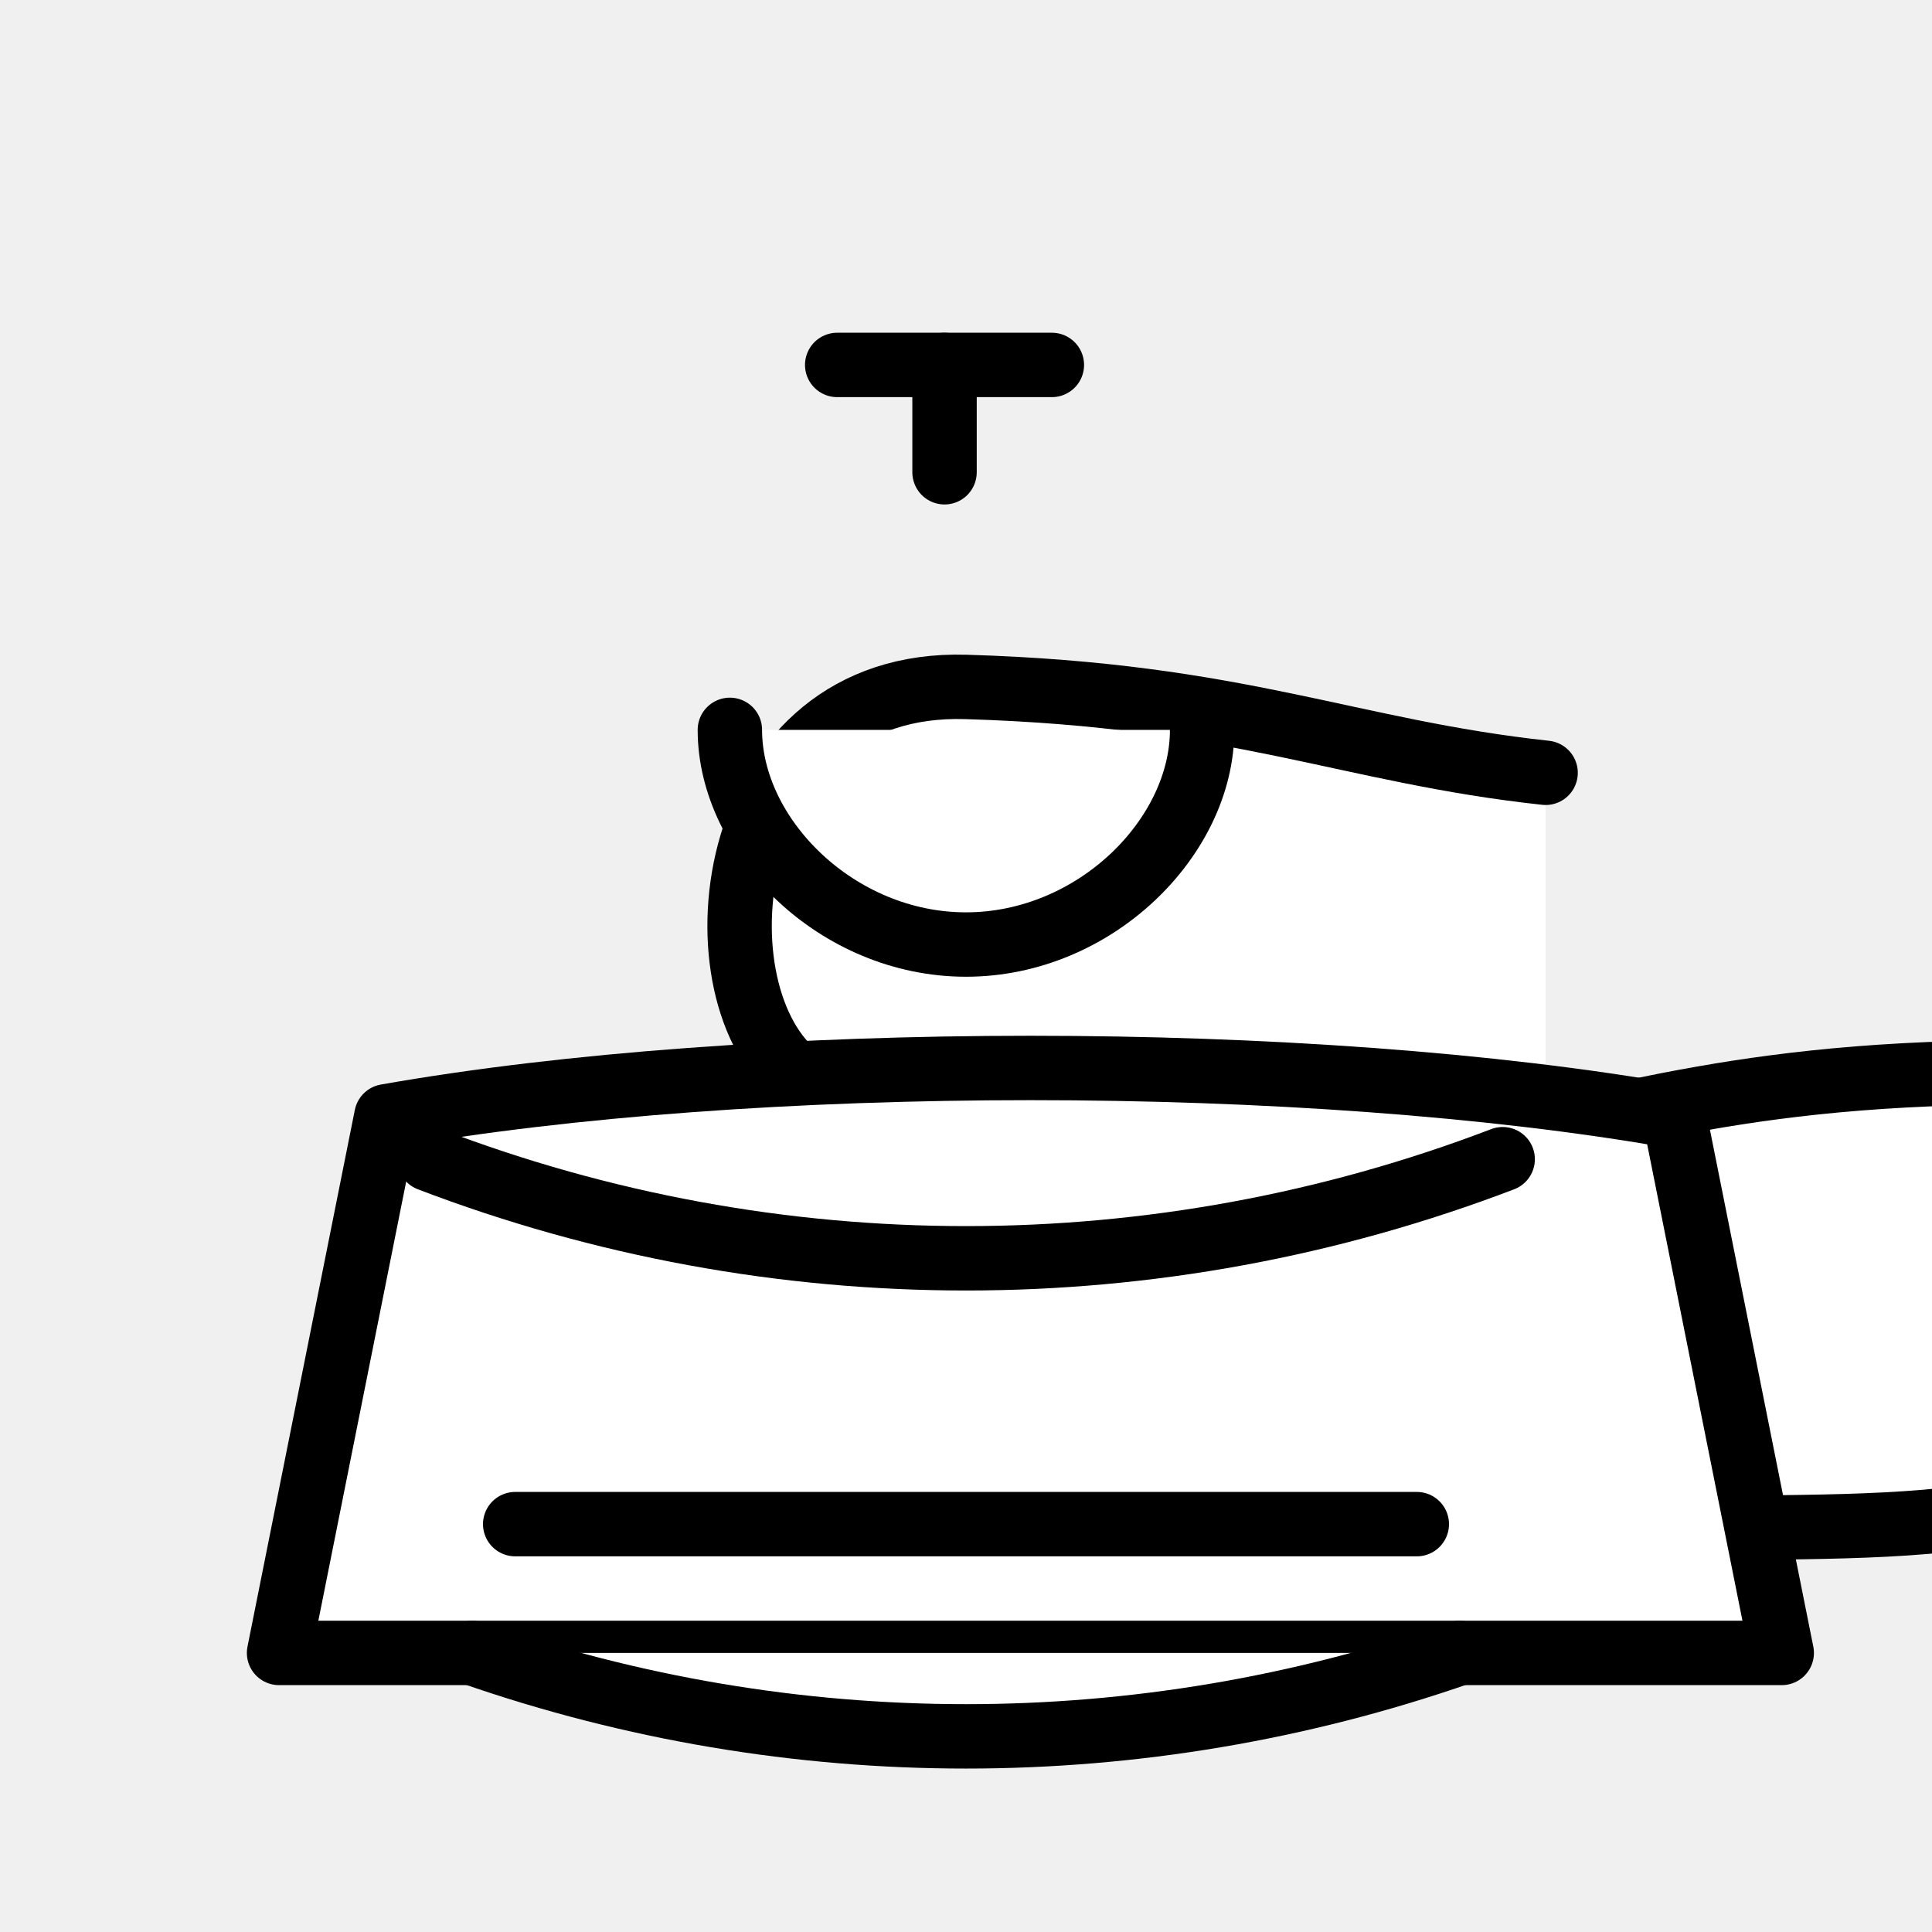
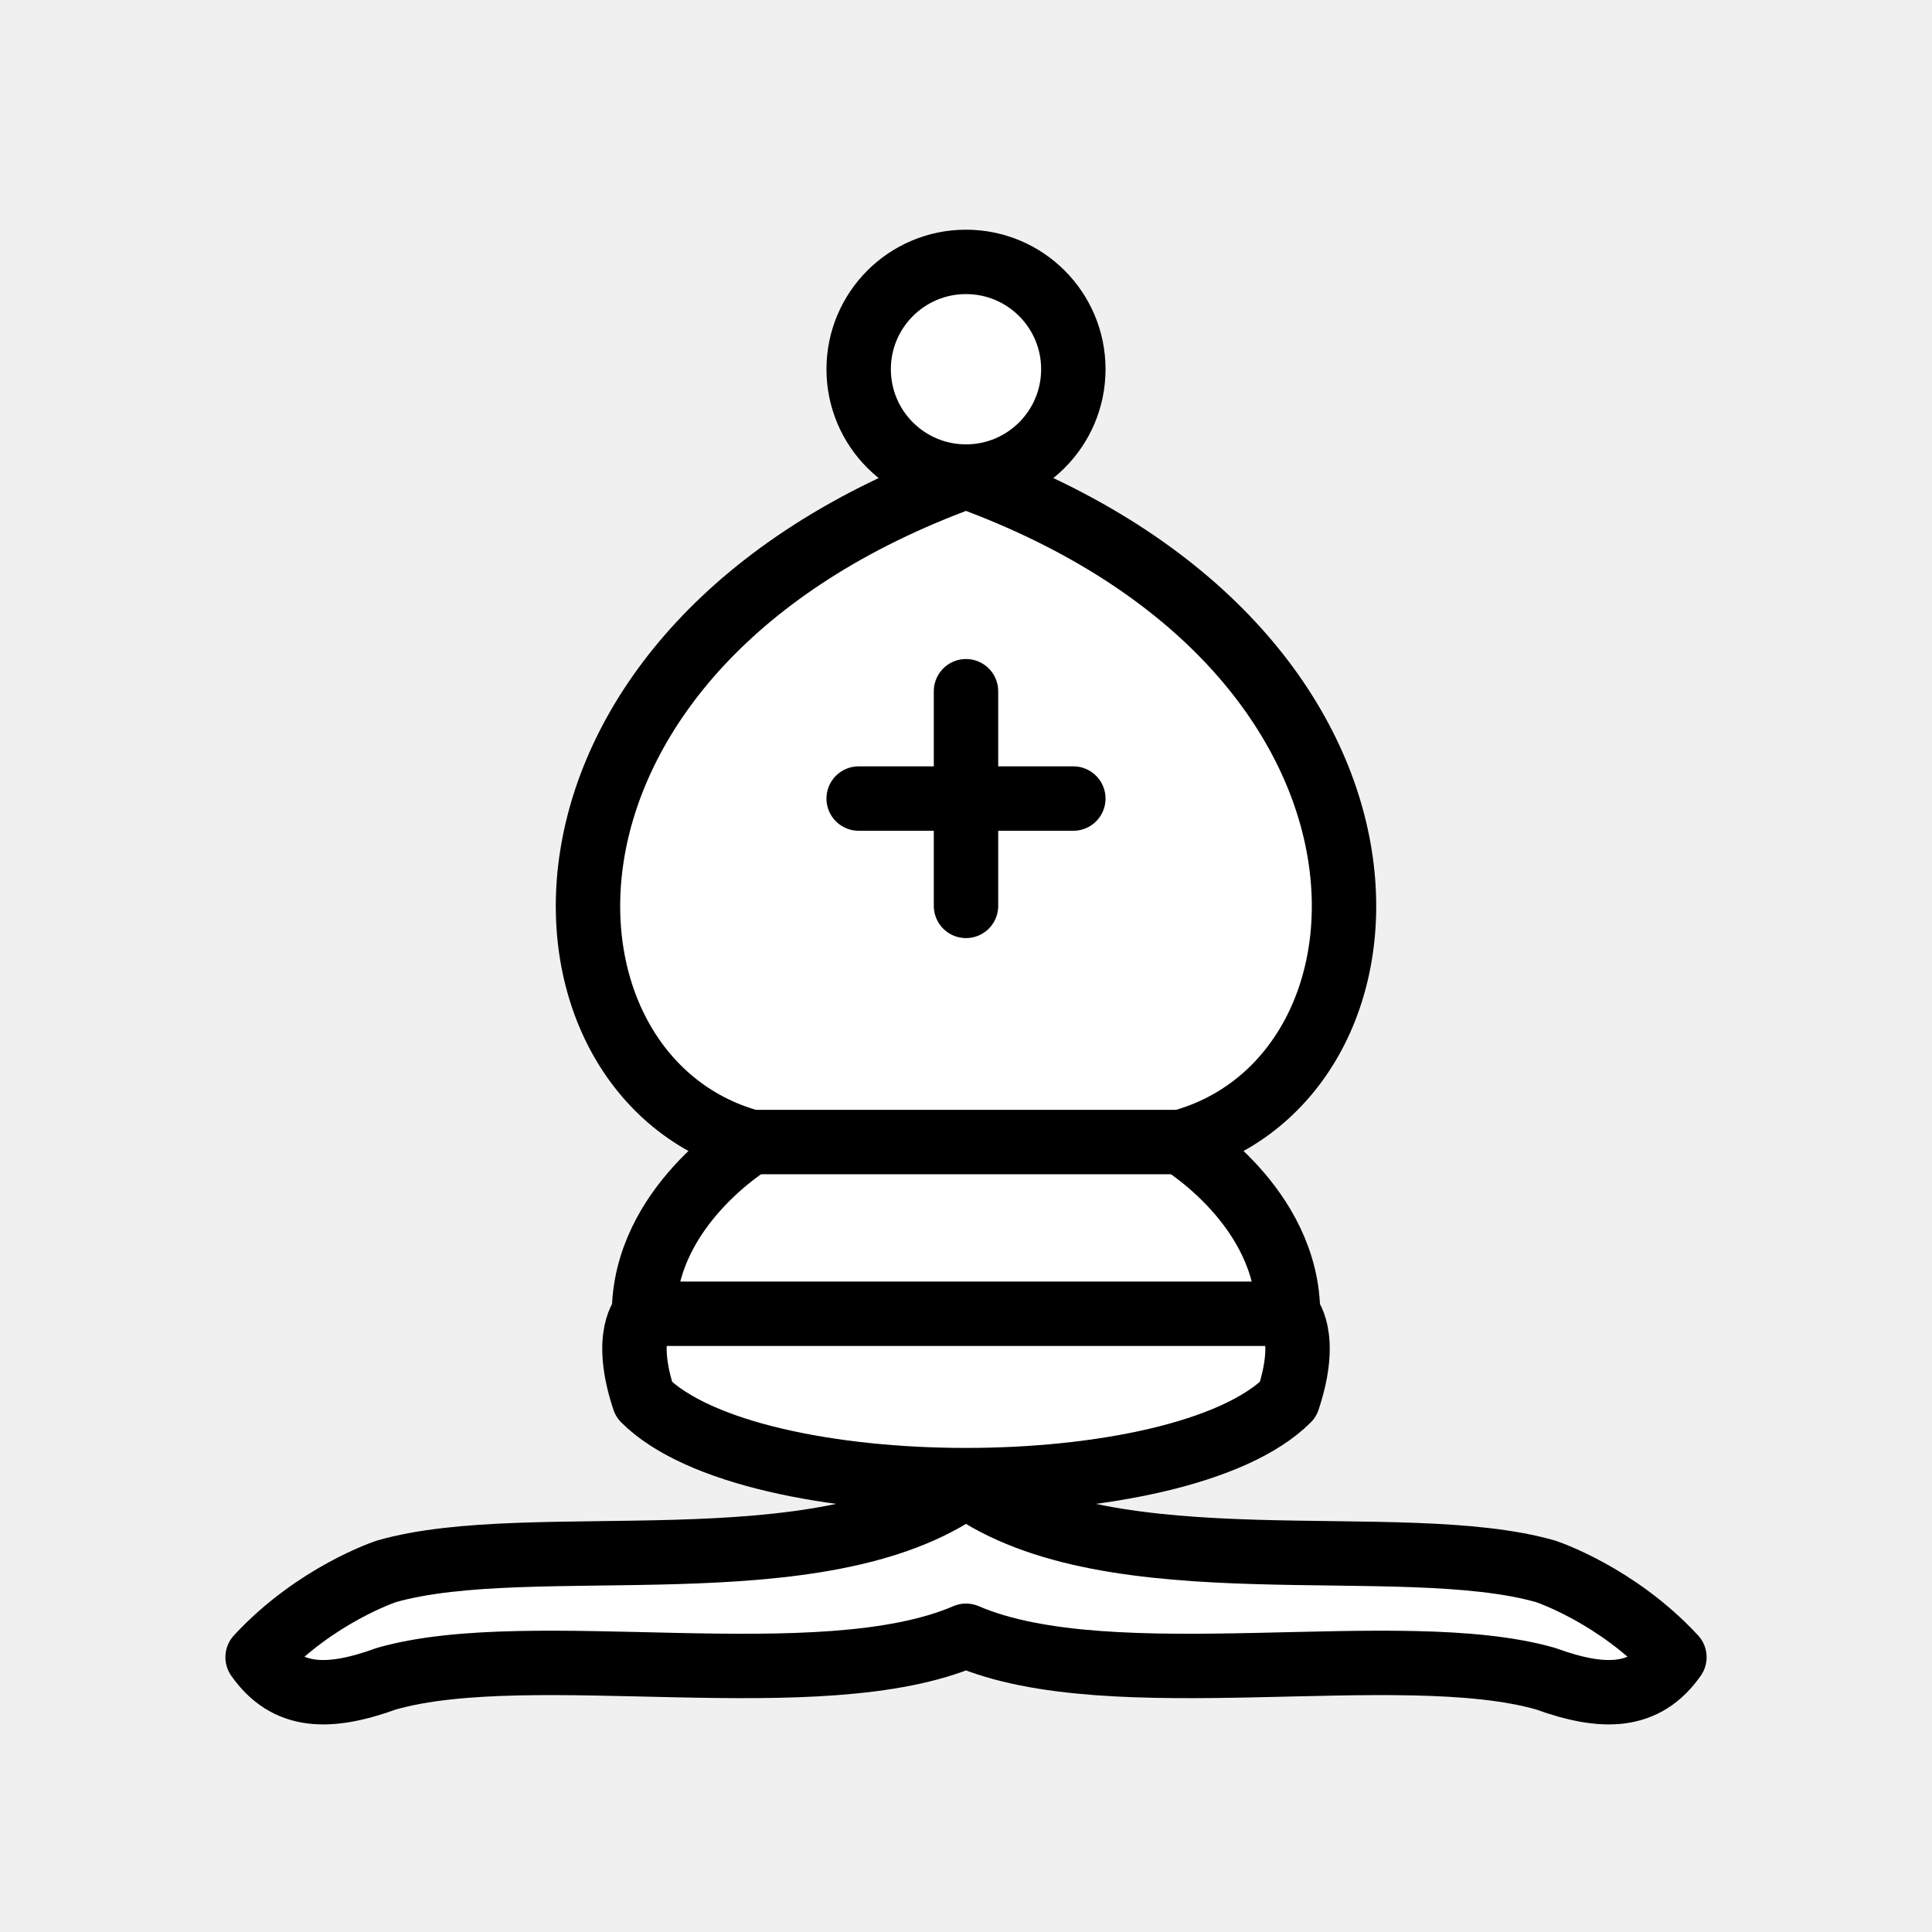
- <svg xmlns="http://www.w3.org/2000/svg" viewBox="0 0 45 45" width="45" height="45">
-   <g fill="#ffffff" stroke="#000000" stroke-width="1.5" stroke-linecap="round" stroke-linejoin="round">
-     <path d="M36,36c3.39-0.97,10.65,0.43,13.5-2c2.39-2.05,1.61-9.17-4-9c-6.39,0.19-8.89,1.5-13.5,2c-3.39-0.97-10.65,0.43-13.5-2C16.11,22.95,16.89,15.83,22.5,16c6.39,0.19,8.89,1.5,13.5,2" />
-     <path d="M17,17c0,2.5,2.5,5,5.5,5s5.5-2.5,5.5-5" />
-     <path d="M19.5,8.5l5,0" />
-     <path d="M22,8.5l0,2.5" />
-     <path d="M9,26c8.5-1.5,21.5-1.5,30,0l2.5,12.5L6.5,38.5L9,26z" />
-     <path d="M12,35.5l21,0" />
-     <path d="M11,38.5a35,35,1,0,0,23,0" />
-     <path d="M10,27a35,35,1,0,0,25,0" />
+ <svg xmlns="http://www.w3.org/2000/svg" version="1.1" width="45" height="45">
+   <g style="opacity:1; fill:none; fill-rule:evenodd; fill-opacity:1; stroke:#000000; stroke-width:1.5; stroke-linecap:round; stroke-linejoin:round; stroke-miterlimit:4; stroke-dasharray:none; stroke-opacity:1;" transform="translate(0,0.6)">
+     <g style="fill:#ffffff; stroke:#000000; stroke-linecap:butt;">
+       <path d="M 9,36 C 12.39,35.03 19.11,36.43 22.5,34 C 25.89,36.43 32.61,35.03 36,36 C 36,36 37.65,36.54 39,38 C 38.32,38.97 37.35,38.99 36,38.5 C 32.61,37.53 25.89,38.96 22.5,37.5 C 19.11,38.96 12.39,37.53 9,38.5 C 7.65,38.99 6.68,38.97 6,38 C 7.35,36.54 9,36 9,36 z" />
+       <path d="M 15,32 C 17.5,34.5 27.5,34.5 30,32 C 30.5,30.5 30,30 30,30 C 30,27.5 27.5,26 27.5,26 C 33,24.5 33.5,14.5 22.5,10.5 C 11.5,14.5 12,24.5 17.5,26 C 17.5,26 15,27.5 15,30 C 15,30 14.5,30.5 15,32 z" />
+       <path d="M 25 8 A 2.5 2.5 0 1 1  20,8 A 2.5 2.5 0 1 1  25 8 z" />
+     </g>
+     <path d="M 17.5,26 L 27.5,26 M 15,30 L 30,30 M 22.5,15.5 L 22.5,20.5 M 20,18 L 25,18" style="fill:none; stroke:#000000; stroke-linejoin:miter;" />
  </g>
</svg>
